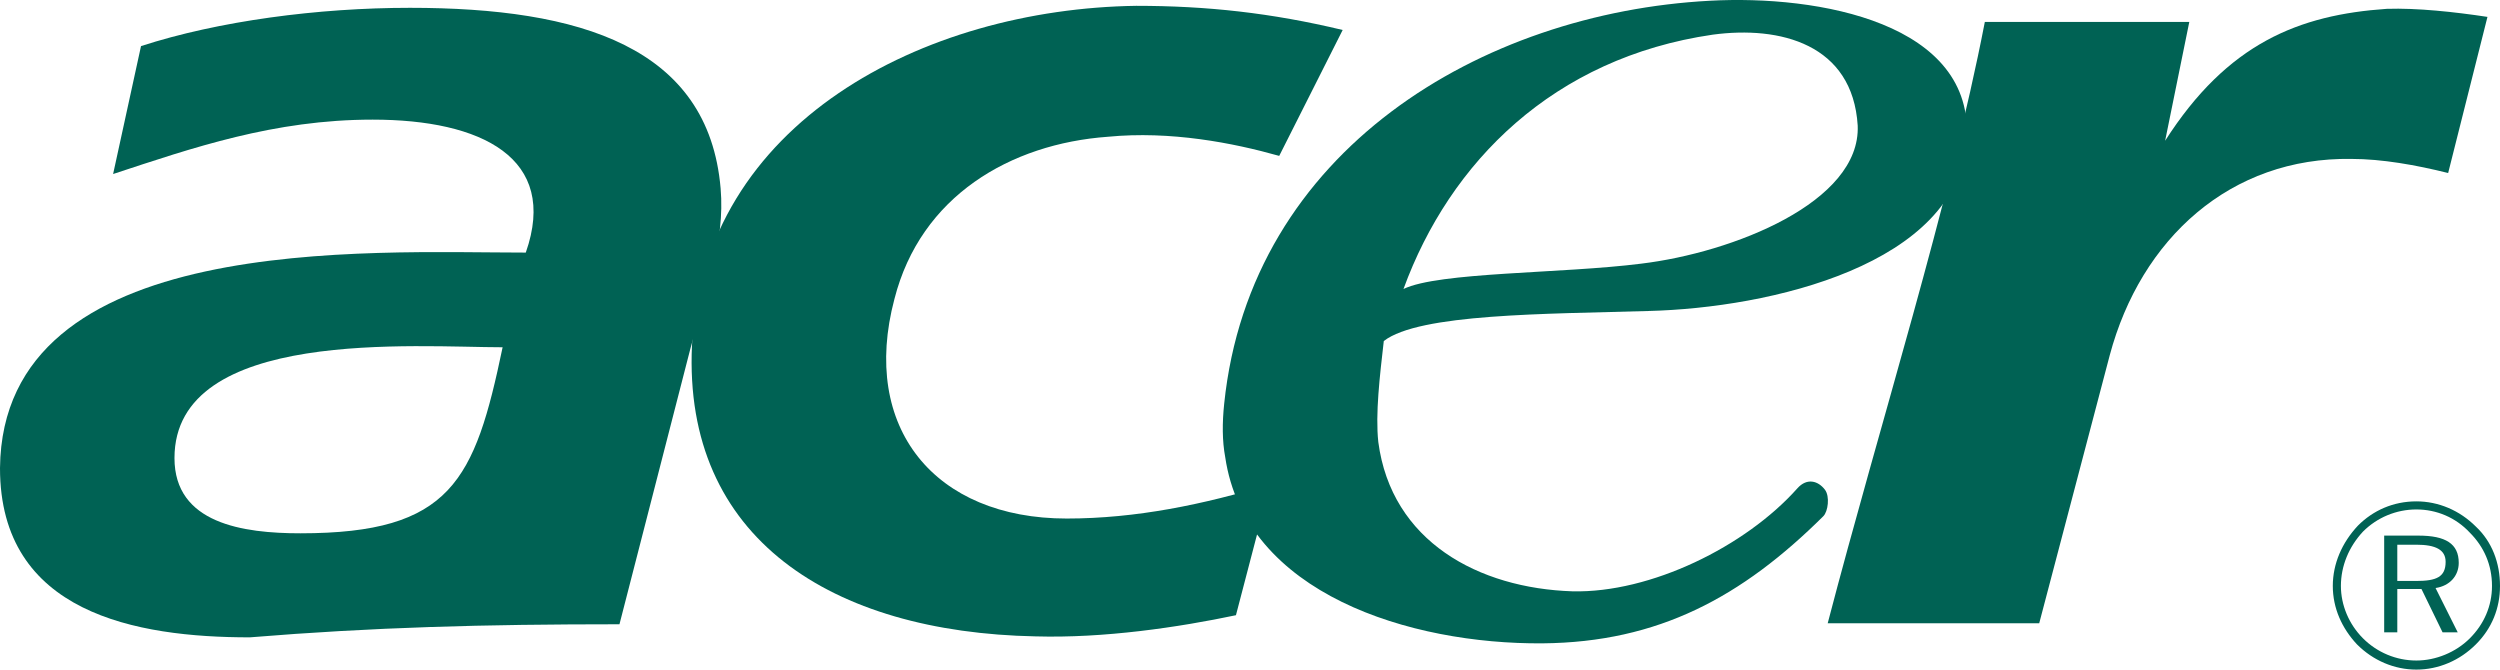
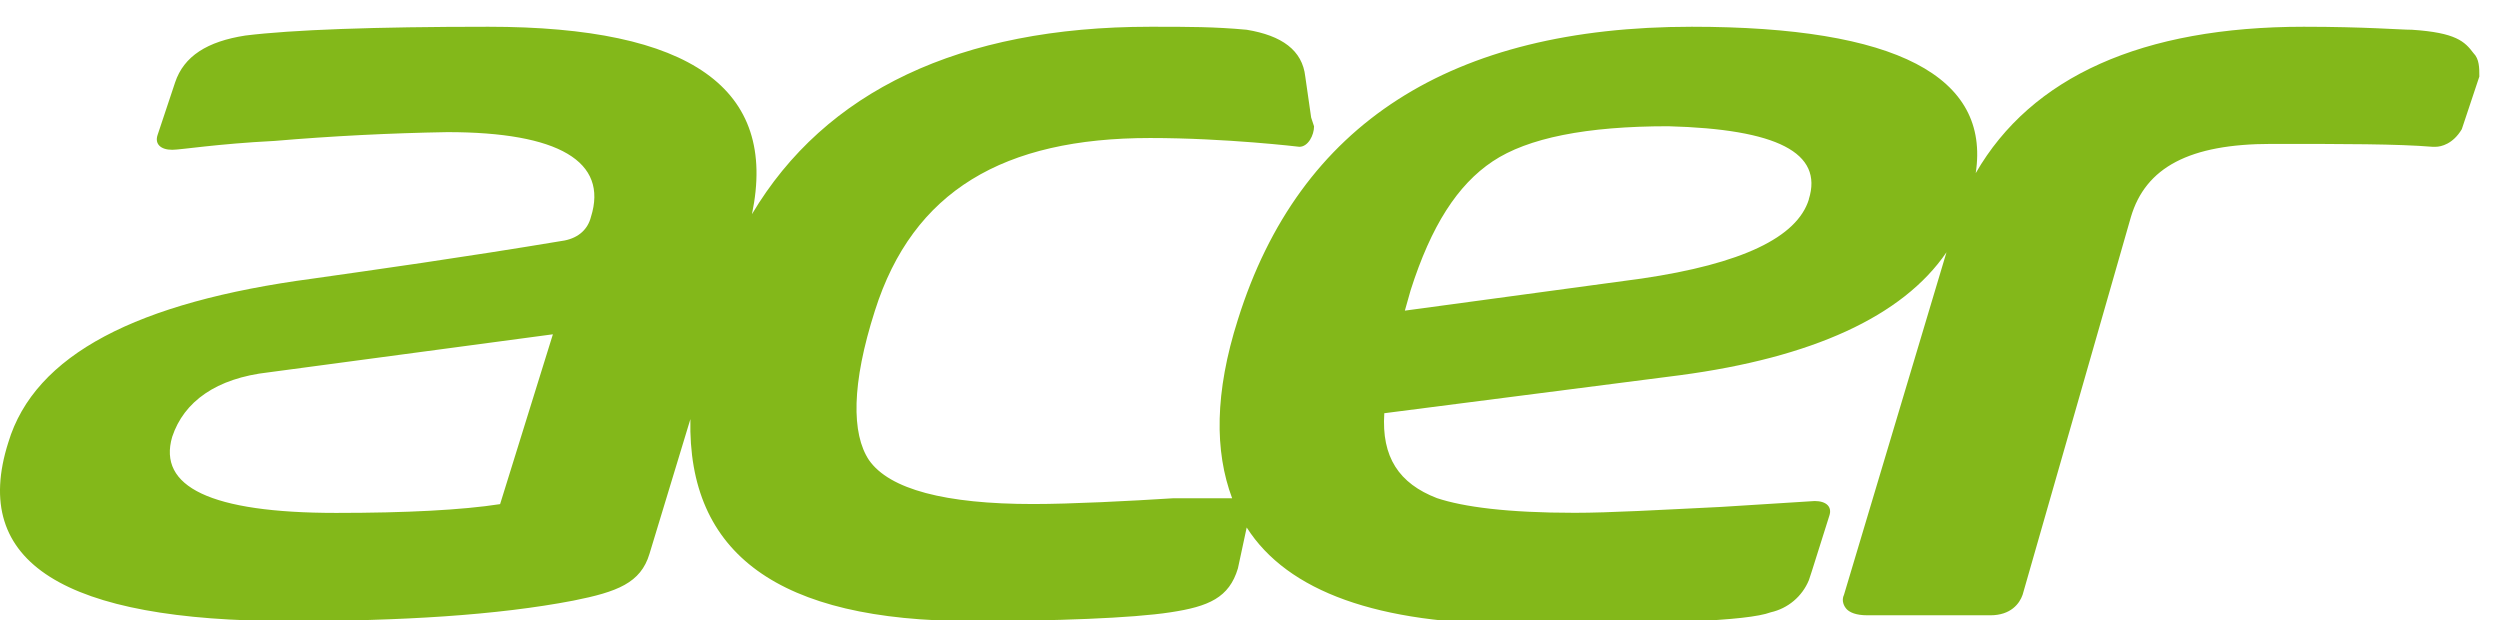
- <svg xmlns="http://www.w3.org/2000/svg" version="1.1" id="Layer_1" width="539.773" height="144.571" viewBox="0 0 539.773 144.571" overflow="visible" enable-background="new 0 0 539.773 144.571" xml:space="preserve">
-   <g>
-     <path fill-rule="evenodd" clip-rule="evenodd" fill="#006254" d="M428.544,4.731h44.145l-5.218,25.661   c13.485-21.097,28.928-27.177,47.848-28.484c6.524-0.211,14.572,0.653,21.747,1.739l-8.487,33.71   c-6.955-1.74-14.347-3.044-20.871-3.044c-26.095-0.432-45.454,17.171-52.198,42.394l-15.223,57.855h-45.668   C405.927,91.286,420.936,44.1,428.544,4.731L428.544,4.731z" />
-     <path fill-rule="evenodd" clip-rule="evenodd" fill="#006254" d="M303.025,62.396c7.611-3.696,34.146-3.293,51.325-5.47   c19.79-2.391,47.399-13.264,46.746-29.793c-1.084-17.615-16.734-21.608-31.304-19.649C335.43,12.484,313.03,34.995,303.025,62.396   L303.025,62.396z M298.774,73.632c-0.87,7.61-1.837,15.696-1.187,21.79c2.83,21.527,21.703,31.594,41.93,32.25   c16.84,0.398,37.374-9.68,48.542-22.225c2.109-2.373,4.535-1.6,5.965,0.293c1.093,1.441,0.662,4.711-0.346,5.707   c-17.54,17.414-35.569,27.24-60.642,27.457c-28.488,0.217-64.154-10.646-68.503-40.219c-0.653-3.48-0.653-7.4-0.218-11.531   c5.654-54.784,55.676-84.379,104.824-86.99c23.487-1.304,57.413,4.787,55.456,30.23c-1.957,26.75-42.407,36.103-68.722,36.753   C333.69,67.801,306.385,67.703,298.774,73.632L298.774,73.632z" />
-     <path fill-rule="evenodd" clip-rule="evenodd" fill="#006254" d="M274.238,104.563l-7.386,28.266   c-12.397,2.613-28.497,5.004-43.286,4.57c-43.929-0.867-76.116-21.1-74.159-62.856c2.389-48.056,50.021-72.633,95.909-73.285   c15.224,0,29.139,1.518,44.581,5.216l-13.702,27.183c-10.003-2.827-23.486-5.436-36.971-4.131   c-21.095,1.521-40.45,12.829-46.104,35.013c-7.393,27.836,8.698,47.418,37.189,47.418   C245.313,111.958,259.887,108.917,274.238,104.563L274.238,104.563z" />
-     <path fill-rule="evenodd" clip-rule="evenodd" fill="#006254" d="M88.513,1.688c36.753,0,64.434,8.442,67.074,38.959   c1.015,11.739-3.259,22.208-6.521,34.607l-15.318,59.531c-29.358,0-53.281,0.65-79.813,2.824C29.36,137.61,0,132.395,0,101.077   c0.513-51.177,79.813-46.541,113.522-46.541c7.178-20.443-9.57-28.707-33.056-28.707c-21.312,0-38.864,6.089-56.045,11.744   l6.025-27.62C47.193,4.516,68.722,1.688,88.513,1.688L88.513,1.688z M108.52,74.979c-18.517,0-70.849-4.367-70.849,23.924   c0,14.133,14.789,16.242,27.186,16.242C97.43,115.145,102.51,103.772,108.52,74.979L108.52,74.979z" />
-     <path fill-rule="evenodd" clip-rule="evenodd" fill="#006254" d="M521.717,108.249c-4.992,0-9.343,1.957-12.606,5.227   c-3.472,3.697-5.438,8.256-5.438,13.037c0,4.793,1.966,9.141,5.227,12.621c3.475,3.48,8.039,5.438,12.817,5.438   c4.784,0,9.357-1.957,12.841-5.438c3.486-3.48,5.215-7.828,5.215-12.621c0-4.992-1.729-9.557-5.215-12.82   C531.075,110.206,526.501,108.249,521.717,108.249L521.717,108.249z M538.044,126.512c0,4.354-1.743,8.273-4.79,11.314   c-3.044,3.047-7.397,4.787-11.537,4.787c-4.342,0-8.476-1.74-11.52-4.787c-3.041-3.041-4.775-7.172-4.775-11.314   c0-4.336,1.734-8.473,4.775-11.742c3.044-3.041,7.178-4.775,11.52-4.775c4.359,0,8.493,1.734,11.537,5.004   C536.301,118.04,538.044,121.948,538.044,126.512L538.044,126.512z M522.163,115.643h-7.397v20.889h2.833v-9.357h5.221l4.556,9.357   h3.272l-4.79-9.574c3.047-0.445,5.007-2.619,5.007-5.438C530.864,117.389,528.034,115.643,522.163,115.643L522.163,115.643z    M521.717,117.606c4.14,0,6.316,1.084,6.316,3.697c0,3.258-1.957,4.131-6.316,4.131h-4.119v-7.828H521.717L521.717,117.606z" />
-   </g>
+ <svg xmlns="http://www.w3.org/2000/svg" viewBox="0 8.85 24.2 6" role="img" aria-label="Acer">
+   <path fill="#83B81A" d="M23.943 9.364c-.085-.113-.17-.198-.595-.226-.113 0-.453-.029-1.048-.029-1.56 0-2.636.482-3.175 1.417.142-.935-.765-1.417-2.749-1.417-2.324 0-3.798.935-4.393 2.834-.226.709-.226 1.276-.056 1.73h-.567c-.425.027-.992.056-1.36.056-.85 0-1.39-.142-1.588-.425-.17-.255-.17-.737.057-1.446.368-1.162 1.247-1.672 2.664-1.672.737 0 1.445.085 1.445.085.085 0 .142-.113.142-.198l-.028-.085-.057-.397c-.028-.255-.227-.397-.567-.453-.311-.029-.567-.029-.907-.029h-.028c-1.842 0-3.146.624-3.854 1.814.255-1.219-.596-1.814-2.551-1.814-1.105 0-1.9.029-2.353.085-.368.057-.595.199-.68.454l-.17.51c-.028.085.029.142.142.142.085 0 .425-.057.992-.086a24.816 24.816 0 0 1 1.672-.085c1.077 0 1.559.284 1.389.822-.029.114-.114.199-.255.227-1.02.17-1.842.284-2.438.369-1.7.226-2.692.736-2.947 1.587-.369 1.162.538 1.728 2.72 1.728 1.078 0 2.013-.056 2.75-.198.425-.085.652-.17.737-.453l.396-1.304c-.028 1.304.85 1.955 2.721 1.955.794 0 1.559-.028 1.927-.085.369-.056.567-.141.652-.425l.085-.396c.397.623 1.276.935 2.608.935 1.417 0 2.239-.029 2.465-.114a.523.523 0 0 0 .369-.311l.028-.085.17-.539c.029-.085-.028-.142-.142-.142l-.906.057c-.596.029-1.077.057-1.418.057-.651 0-1.076-.057-1.332-.142-.368-.142-.538-.397-.51-.822l2.863-.368c1.275-.17 2.154-.567 2.579-1.19l-.992 3.315c-.028.057 0 .114.028.142.029.028.085.057.199.057h1.19c.198 0 .283-.114.312-.199l1.048-3.656c.142-.481.567-.708 1.36-.708.71 0 1.22 0 1.56.028h.028c.057 0 .17-.028.255-.17l.17-.51c0-.085 0-.17-.057-.227zM4.841 13.73c-.368.057-.907.085-1.587.085-1.219 0-1.729-.255-1.587-.737.113-.34.425-.567.935-.624l2.75-.368zm12.669-2.95c-.114.369-.652.624-1.616.766l-2.295.311.056-.198c.199-.624.454-1.02.794-1.247.34-.227.907-.34 1.7-.34 1.05.028 1.503.255 1.36.708Z" />
</svg>
